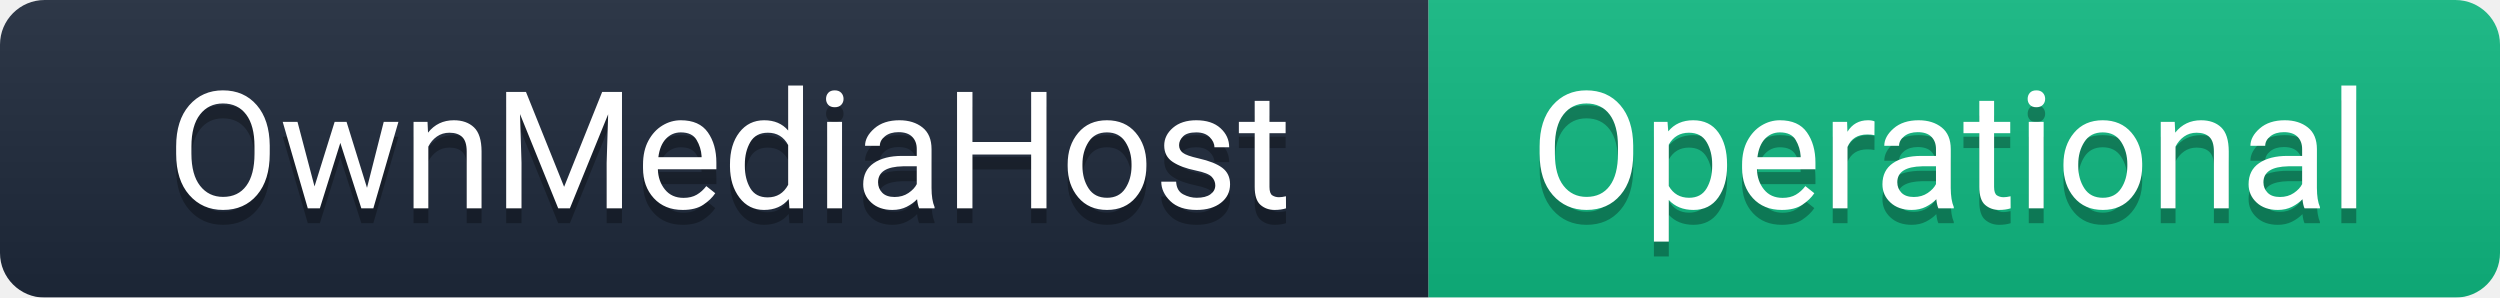
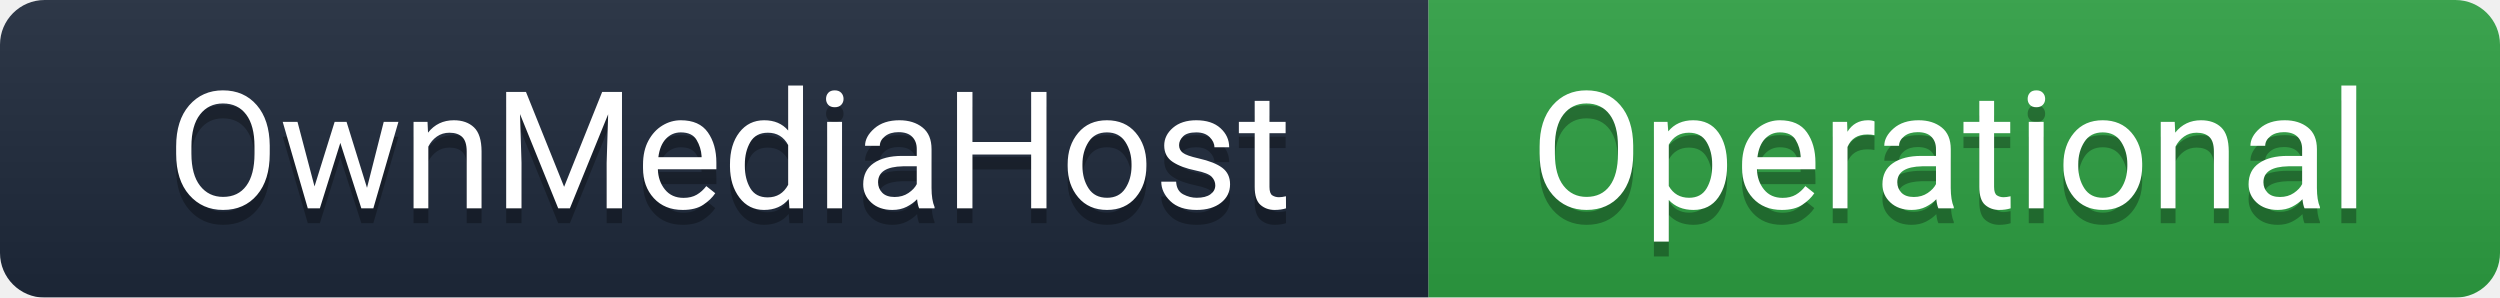
<svg xmlns="http://www.w3.org/2000/svg" width="168" height="20" viewBox="0 0 168 20">
  <linearGradient id="b" x2="0" y2="100%">
    <stop offset="0" stop-color="#bbb" stop-opacity=".1" />
    <stop offset="1" stop-opacity=".1" />
  </linearGradient>
  <mask id="a">
    <rect width="168" height="20" rx="3" fill="#fff" />
  </mask>
  <g mask="url(#a)">
    <path fill="#1e293b" d="M0 0h96v20H0z" />
-     <path fill="#10b981" d="M96 0h72v20H96z" />
+     <path fill="#2ea043" d="M96 0h72v20H96z" />
    <path fill="url(#b)" d="M0 0h168v20H0z" />
  </g>
  <g fill="#fff" text-anchor="middle" font-family="-apple-system,BlinkMacSystemFont,Segoe UI,Roboto,sans-serif" text-rendering="geometricPrecision" font-size="110">
    <text x="490" y="150" fill="#010101" fill-opacity=".3" transform="scale(.1)" textLength="760">OwnMediaHost</text>
    <text x="490" y="140" transform="scale(.1)" textLength="760">OwnMediaHost</text>
    <text x="1310" y="150" fill="#010101" fill-opacity=".3" transform="scale(.1)" textLength="520">Operational</text>
    <text x="1310" y="140" transform="scale(.1)" textLength="520">Operational</text>
  </g>
</svg>
